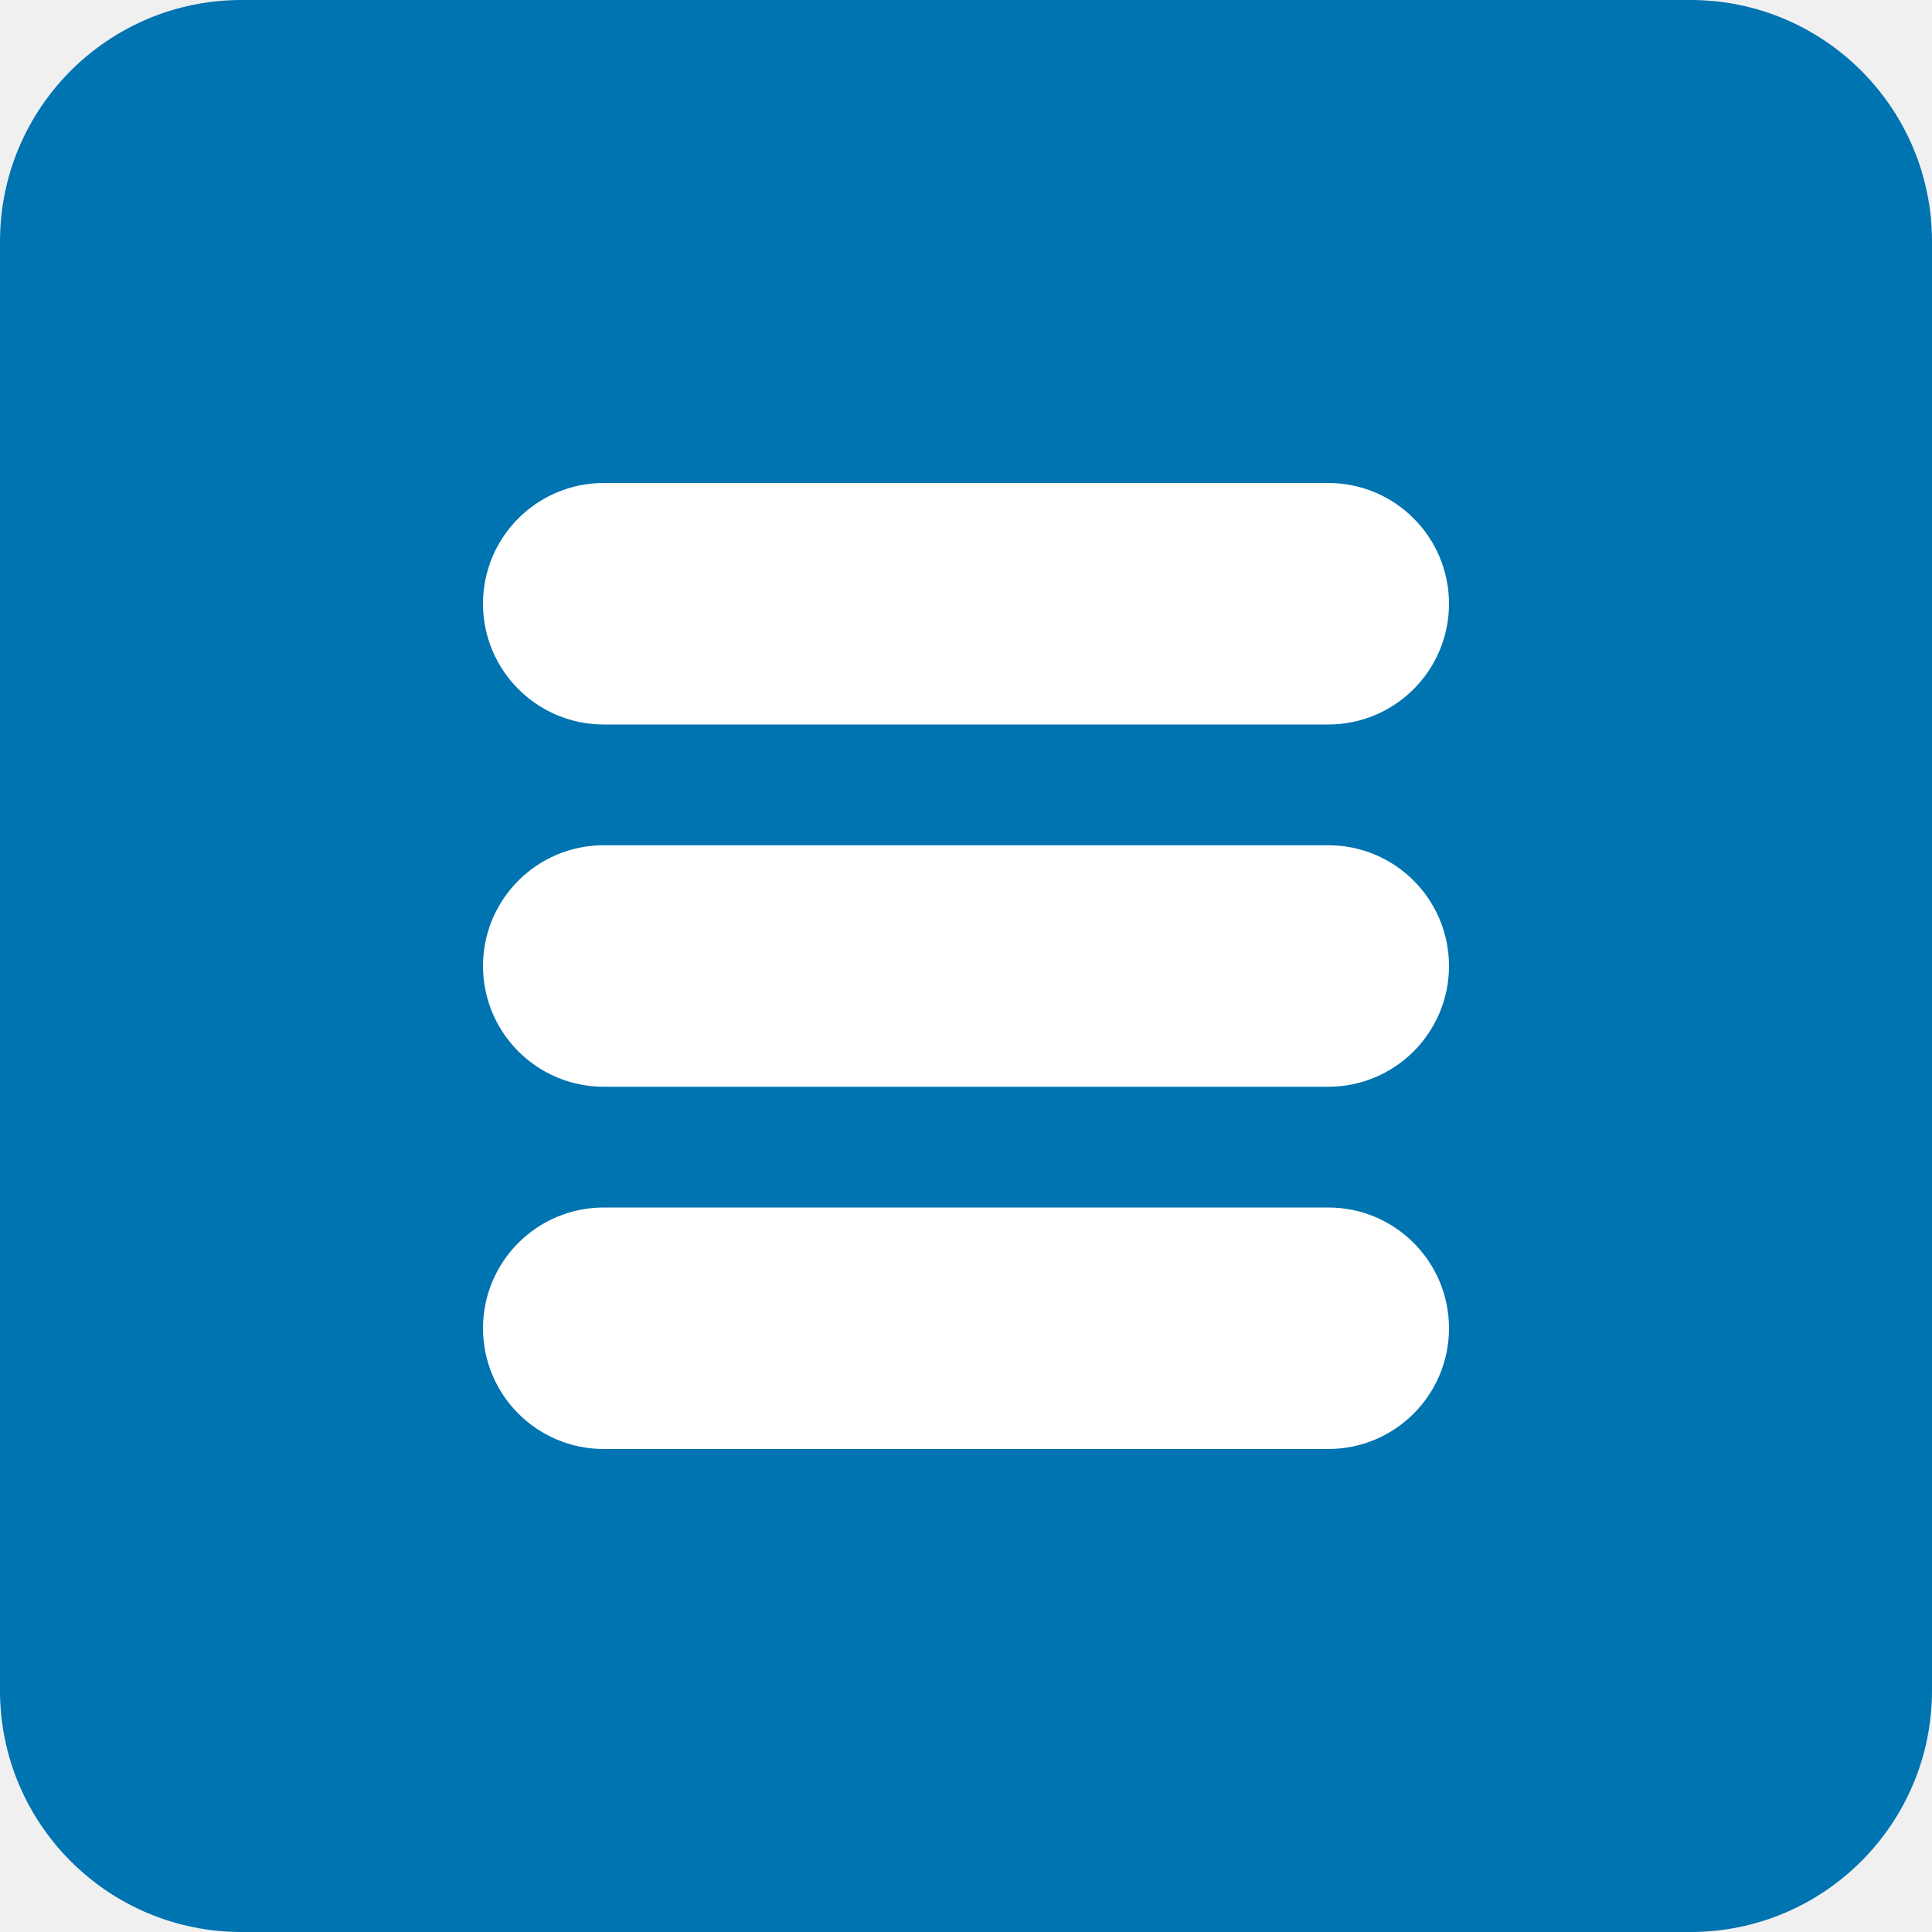
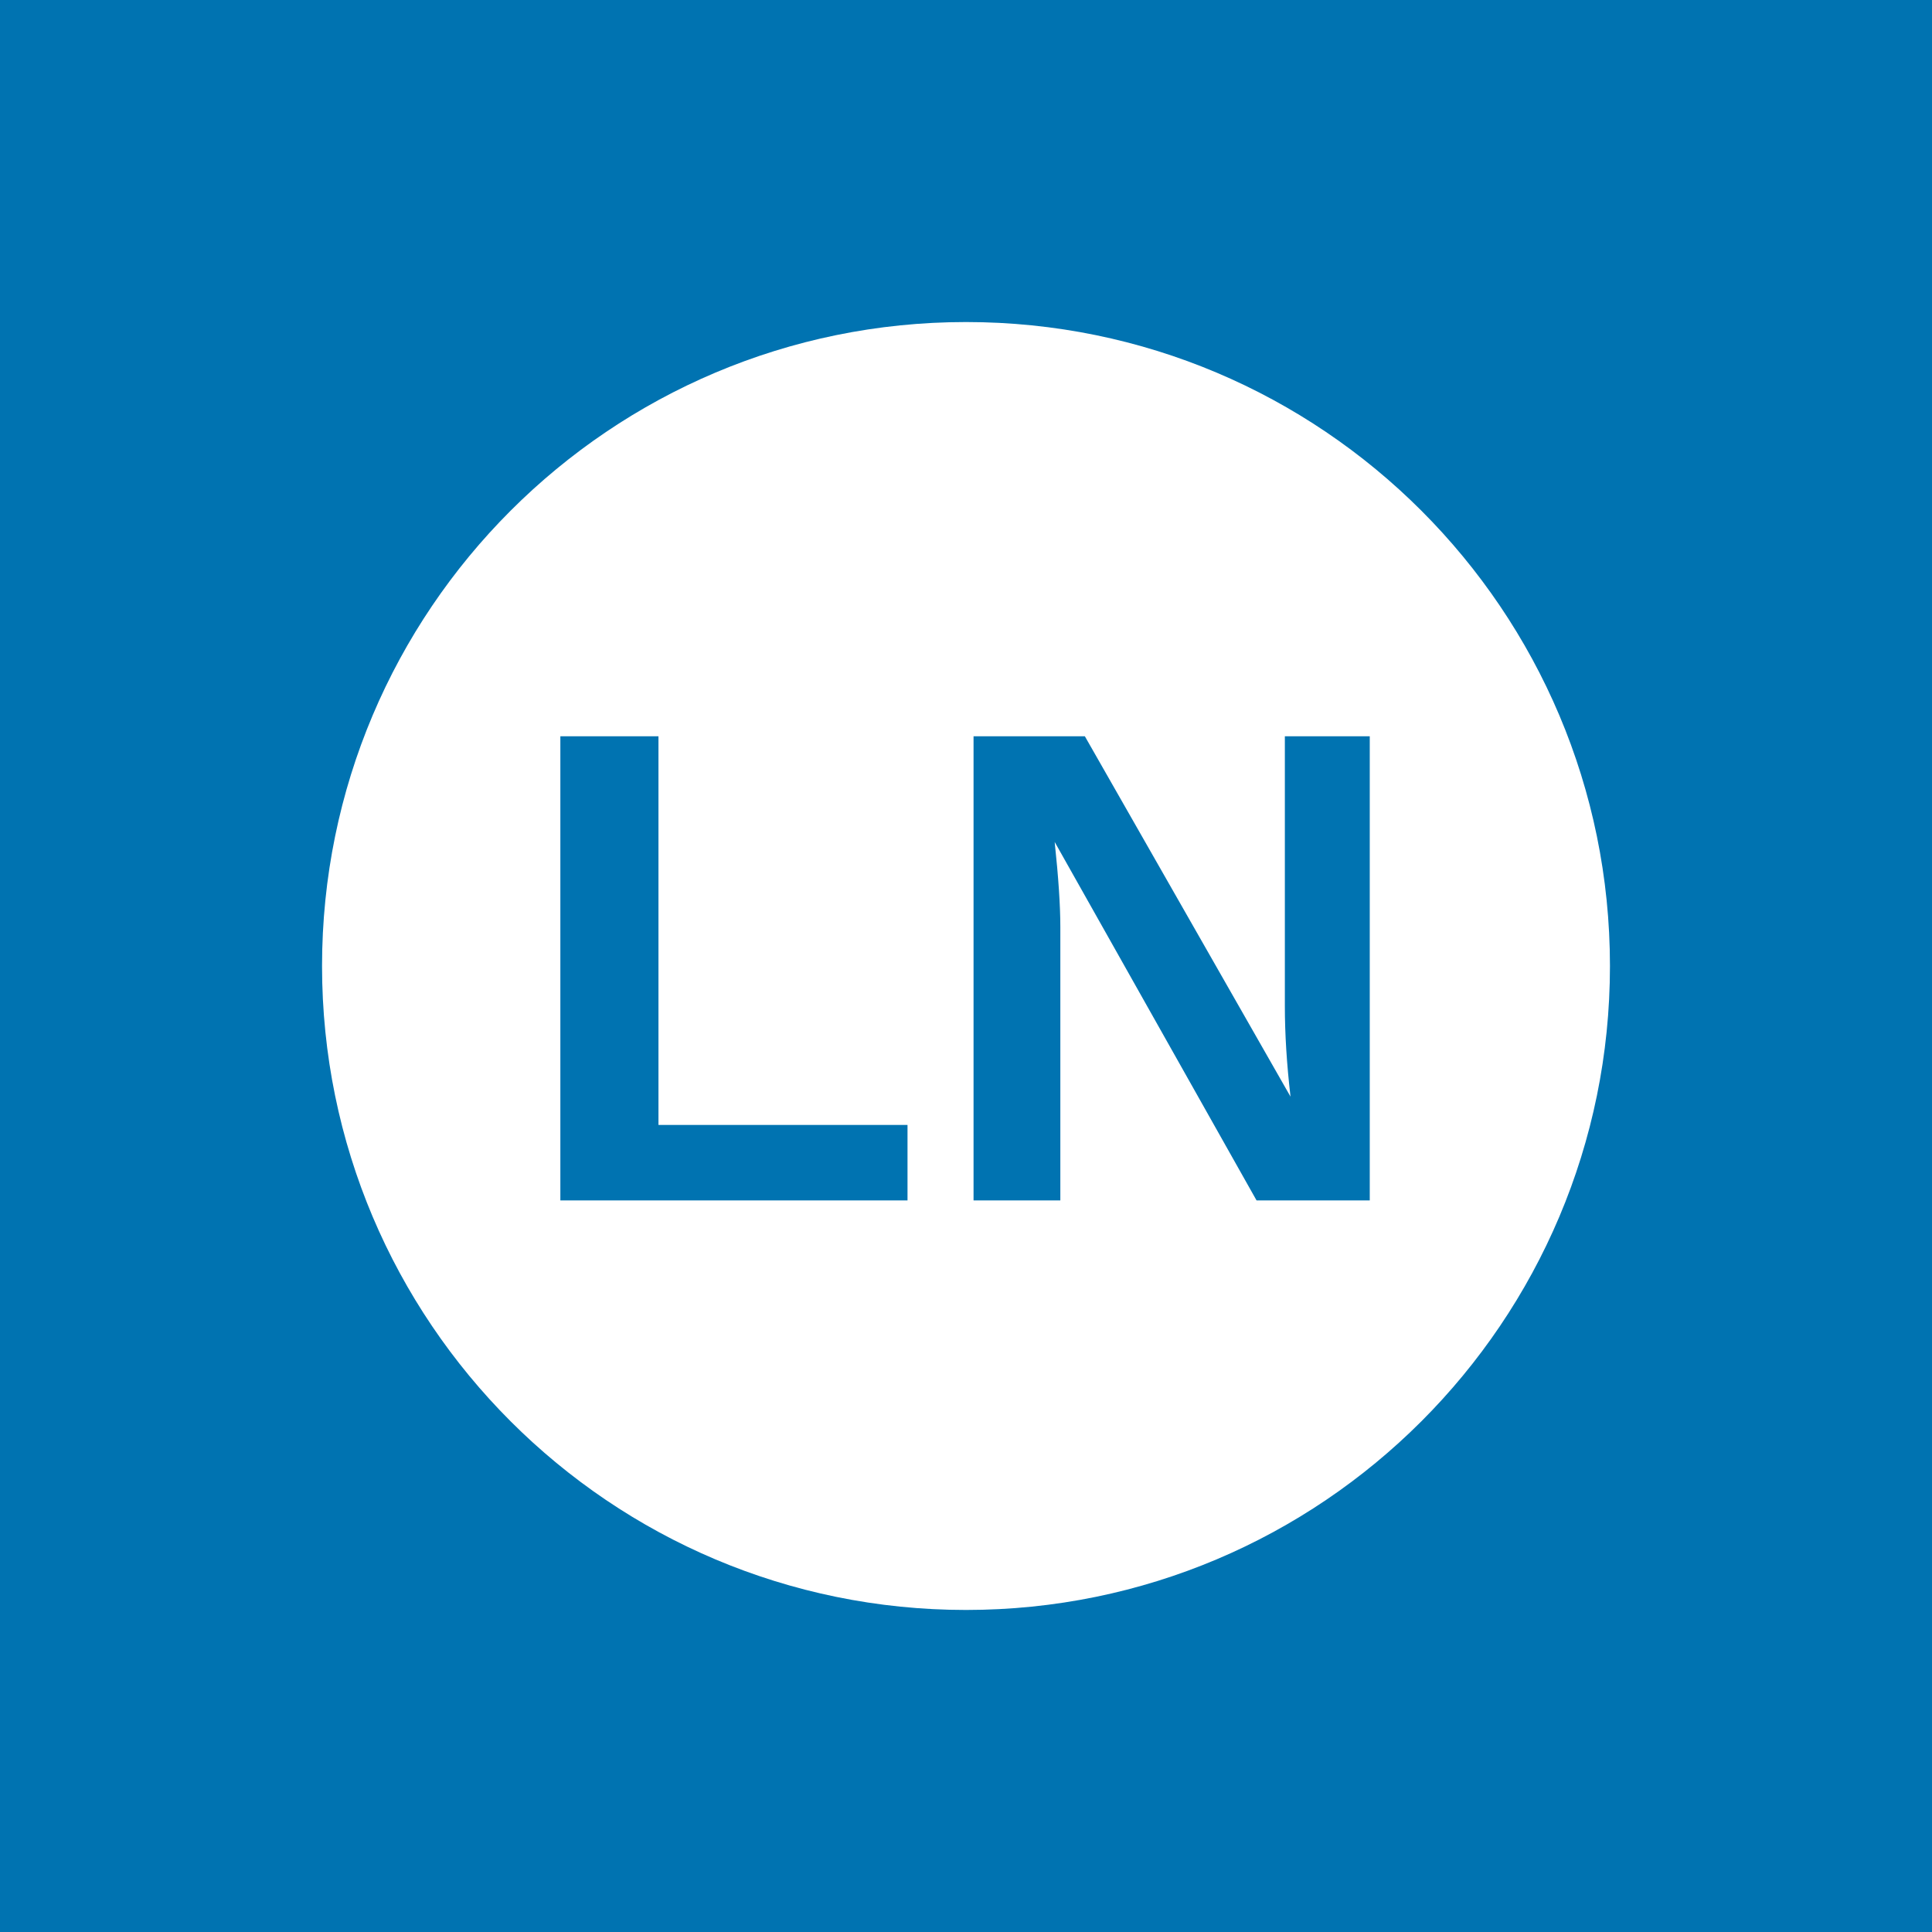
<svg xmlns="http://www.w3.org/2000/svg" width="16" height="16">
-   <rect width="16" height="16" rx="2" ry="2" fill="#0073b1" />
-   <rect x="4" y="4" width="8" height="2" rx="1" fill="white" />
-   <rect x="4" y="7" width="8" height="2" rx="1" fill="white" />
-   <rect x="4" y="10" width="8" height="2" rx="1" fill="white" />
+   <rect width="16" height="16" fill="#0073b1" />
+   <circle cx="8" cy="8" r="5.333" fill="white" />
+   <text x="8" y="8" font-family="Arial, sans-serif" font-size="5.6" font-weight="bold" fill="#0073b1" text-anchor="middle" dominant-baseline="central">LN</text>
</svg>
